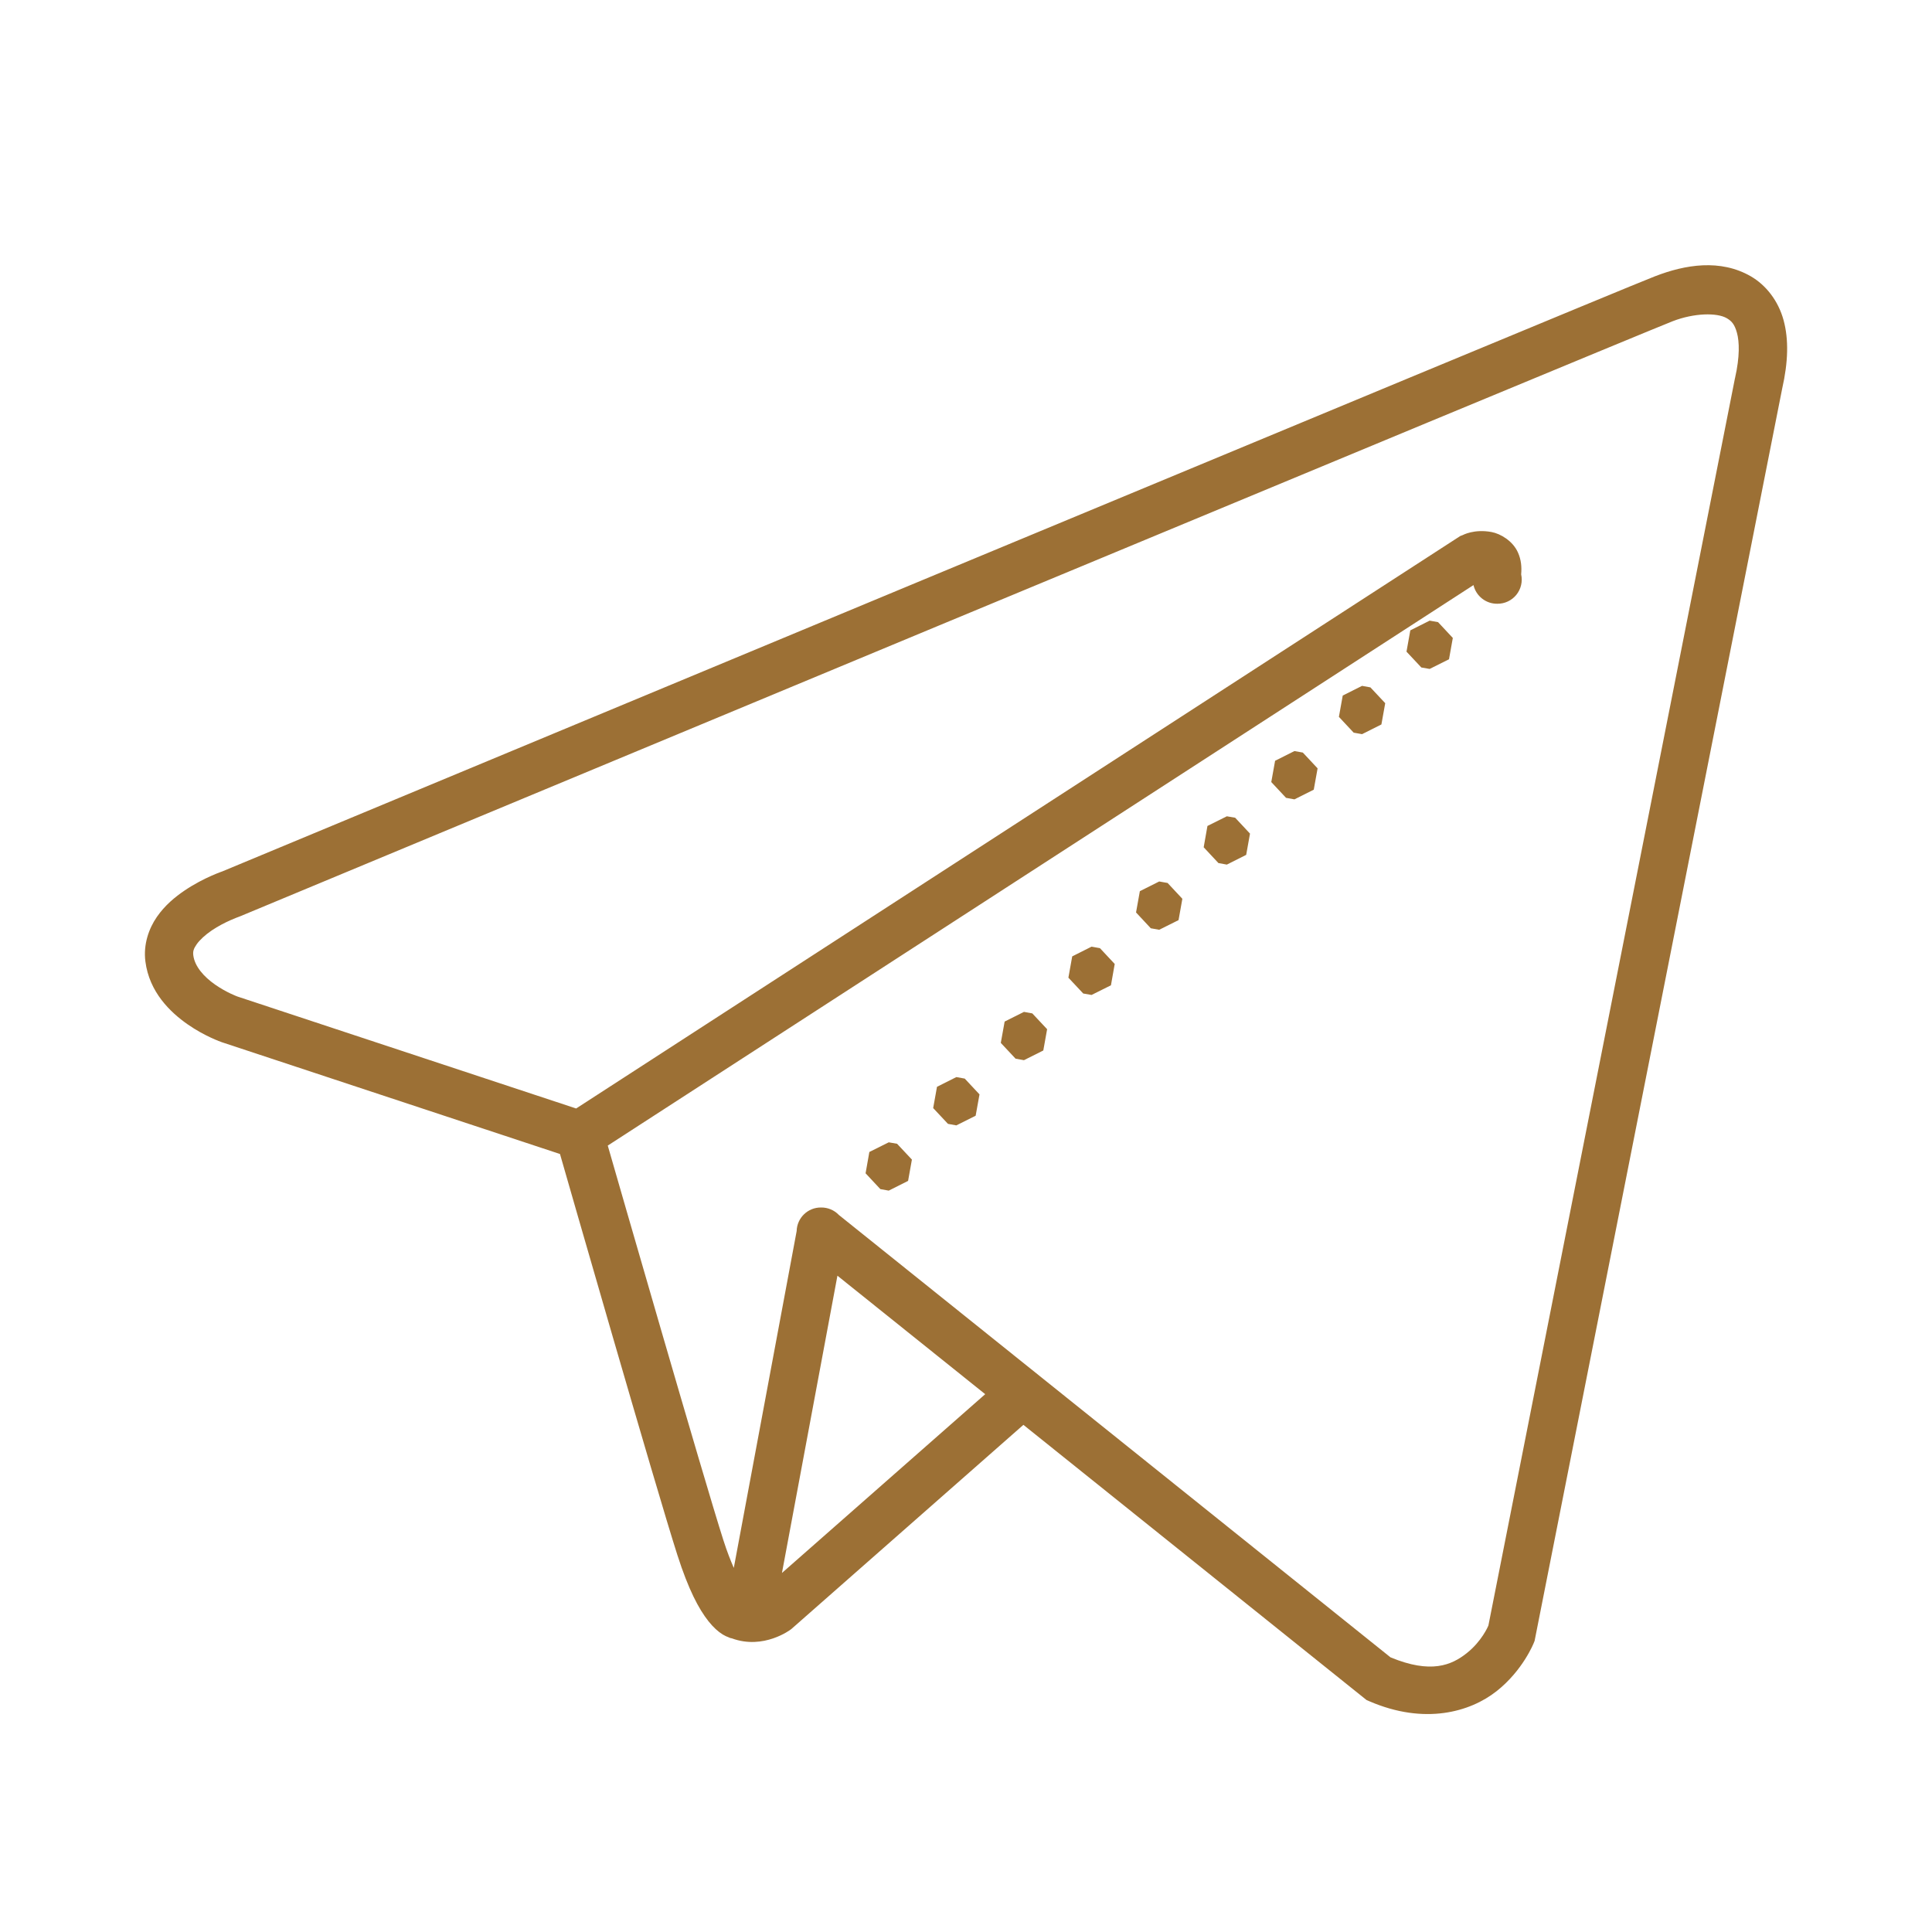
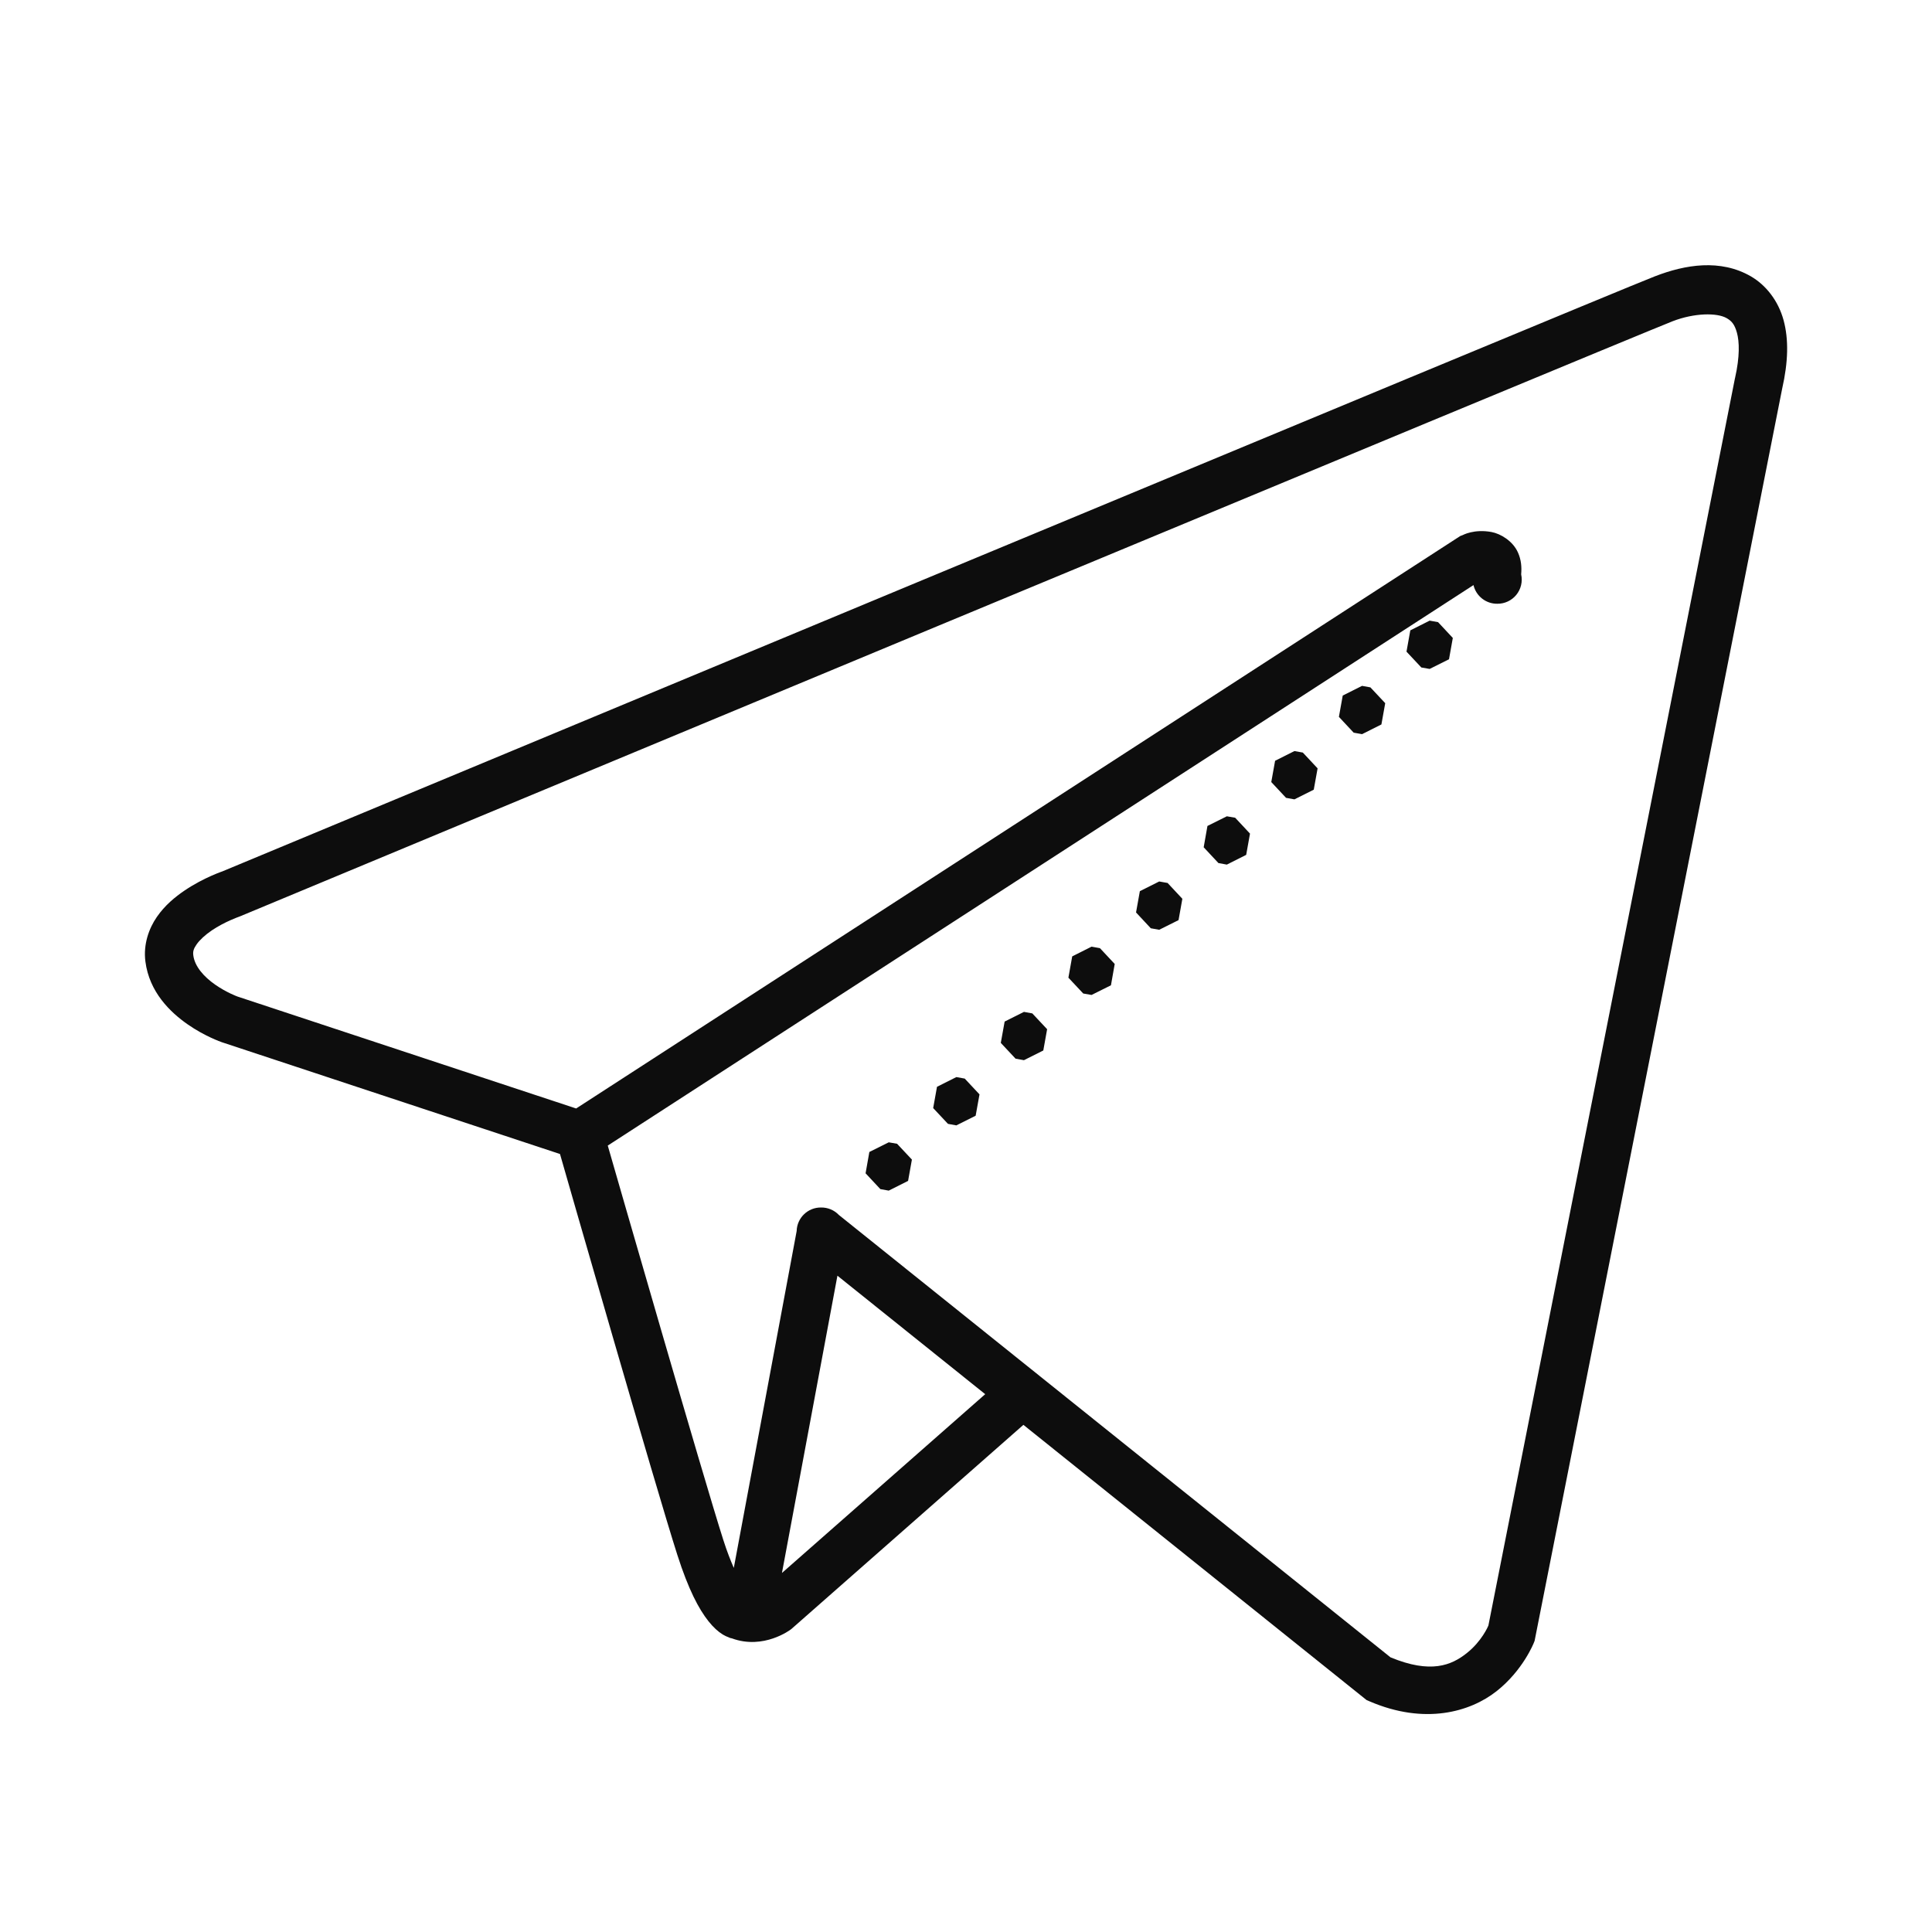
- <svg xmlns="http://www.w3.org/2000/svg" fill="#9c7035" viewBox="0 0 80 80" width="80px" height="80px">
+ <svg xmlns="http://www.w3.org/2000/svg" fill="#0d0d0d" viewBox="0 0 80 80" width="80px" height="80px">
  <path d="M 70.512 10.986 C 69.833 11.016 69.157 11.197 68.537 11.438 L 68.535 11.438 C 67.931 11.673 64.05 13.281 58.393 15.629 C 52.735 17.977 45.382 21.033 38.092 24.064 C 23.511 30.128 9.184 36.092 9.184 36.092 L 9.248 36.068 C 9.248 36.068 8.449 36.33 7.648 36.871 C 7.248 37.141 6.828 37.487 6.496 37.967 C 6.164 38.447 5.93 39.104 6.02 39.809 C 6.181 41.08 7.048 41.912 7.764 42.412 C 8.479 42.912 9.166 43.148 9.166 43.148 L 9.174 43.152 L 23.188 47.785 C 23.418 48.588 27.164 61.631 28.047 64.385 C 28.509 65.827 28.936 66.627 29.336 67.131 C 29.536 67.383 29.733 67.562 29.932 67.684 C 30.017 67.736 30.101 67.772 30.184 67.803 C 30.197 67.808 30.211 67.818 30.225 67.822 C 30.253 67.832 30.268 67.832 30.303 67.84 C 31.623 68.328 32.738 67.477 32.738 67.477 L 32.77 67.453 L 42.377 59 L 56.586 70.395 L 56.711 70.449 C 58.991 71.431 60.876 70.892 61.971 70.027 C 63.066 69.163 63.51 68.031 63.51 68.031 L 63.545 67.943 L 73.795 16.098 C 74.046 14.989 74.071 14.058 73.854 13.258 C 73.636 12.458 73.129 11.808 72.5 11.443 C 71.871 11.079 71.19 10.957 70.512 10.986 z M 70.566 13.021 C 70.964 13.004 71.3 13.059 71.498 13.174 C 71.696 13.289 71.825 13.42 71.924 13.783 C 72.023 14.146 72.047 14.759 71.844 15.654 L 71.84 15.668 L 61.631 67.312 C 61.616 67.347 61.353 67.966 60.73 68.457 C 60.103 68.953 59.249 69.319 57.578 68.627 L 34.738 50.311 A 1 1 0 0 0 34 50 A 1 1 0 0 0 32.988 50.975 L 30.385 64.924 C 30.252 64.617 30.108 64.258 29.953 63.773 C 29.147 61.26 25.523 48.675 25.166 47.436 L 61.014 24.227 A 1 1 0 0 0 62 25 A 1 1 0 0 0 62.988 23.783 C 63.015 23.477 62.989 23.176 62.855 22.877 C 62.64 22.394 62.129 22.1 61.766 22.031 C 61.039 21.894 60.566 22.158 60.566 22.158 L 60.467 22.195 L 23.857 45.9 L 9.826 41.262 L 9.822 41.26 C 9.819 41.258 9.378 41.099 8.908 40.771 C 8.437 40.442 8.062 40.015 8.004 39.557 C 7.984 39.396 8.014 39.288 8.141 39.105 C 8.267 38.923 8.501 38.707 8.768 38.527 C 9.3 38.167 9.889 37.963 9.889 37.963 L 9.92 37.951 L 9.953 37.938 C 9.953 37.938 24.279 31.973 38.859 25.91 C 46.149 22.879 53.504 19.824 59.16 17.477 C 64.817 15.129 68.856 13.459 69.262 13.301 C 69.708 13.128 70.168 13.039 70.566 13.021 z M 59.199 25.699 L 58.398 26.102 L 58.24 26.984 L 58.854 27.639 L 59.199 27.699 L 60 27.299 L 60.158 26.416 L 59.547 25.762 L 59.199 25.699 z M 56.4 28.4 L 55.6 28.801 L 55.441 29.684 L 56.053 30.338 L 56.4 30.4 L 57.201 29.998 L 57.359 29.117 L 56.746 28.463 L 56.4 28.4 z M 53.6 31.1 L 52.799 31.502 L 52.641 32.383 L 53.252 33.037 L 53.6 33.1 L 54.4 32.699 L 54.559 31.816 L 53.947 31.162 L 53.6 31.1 z M 50.801 33.801 L 49.998 34.201 L 49.842 35.084 L 50.453 35.738 L 50.801 35.801 L 51.602 35.398 L 51.76 34.518 L 51.146 33.861 L 50.801 33.801 z M 48 36.5 L 47.199 36.902 L 47.041 37.783 L 47.652 38.438 L 48 38.5 L 48.801 38.1 L 48.959 37.217 L 48.348 36.562 L 48 36.5 z M 45.199 39.199 L 44.398 39.602 L 44.24 40.484 L 44.854 41.139 L 45.199 41.199 L 46.002 40.799 L 46.158 39.916 L 45.547 39.262 L 45.199 39.199 z M 42.4 41.9 L 41.6 42.301 L 41.441 43.184 L 42.053 43.838 L 42.4 43.9 L 43.201 43.498 L 43.359 42.617 L 42.746 41.963 L 42.4 41.9 z M 39.6 44.6 L 38.799 45.002 L 38.641 45.883 L 39.254 46.537 L 39.6 46.6 L 40.4 46.199 L 40.559 45.316 L 39.947 44.662 L 39.6 44.6 z M 36.801 47.301 L 35.998 47.701 L 35.842 48.584 L 36.453 49.238 L 36.801 49.301 L 37.602 48.898 L 37.76 48.016 L 37.146 47.361 L 36.801 47.301 z M 34.676 52.824 L 40.795 57.73 L 32.379 65.133 L 34.676 52.824 z" />
</svg>
